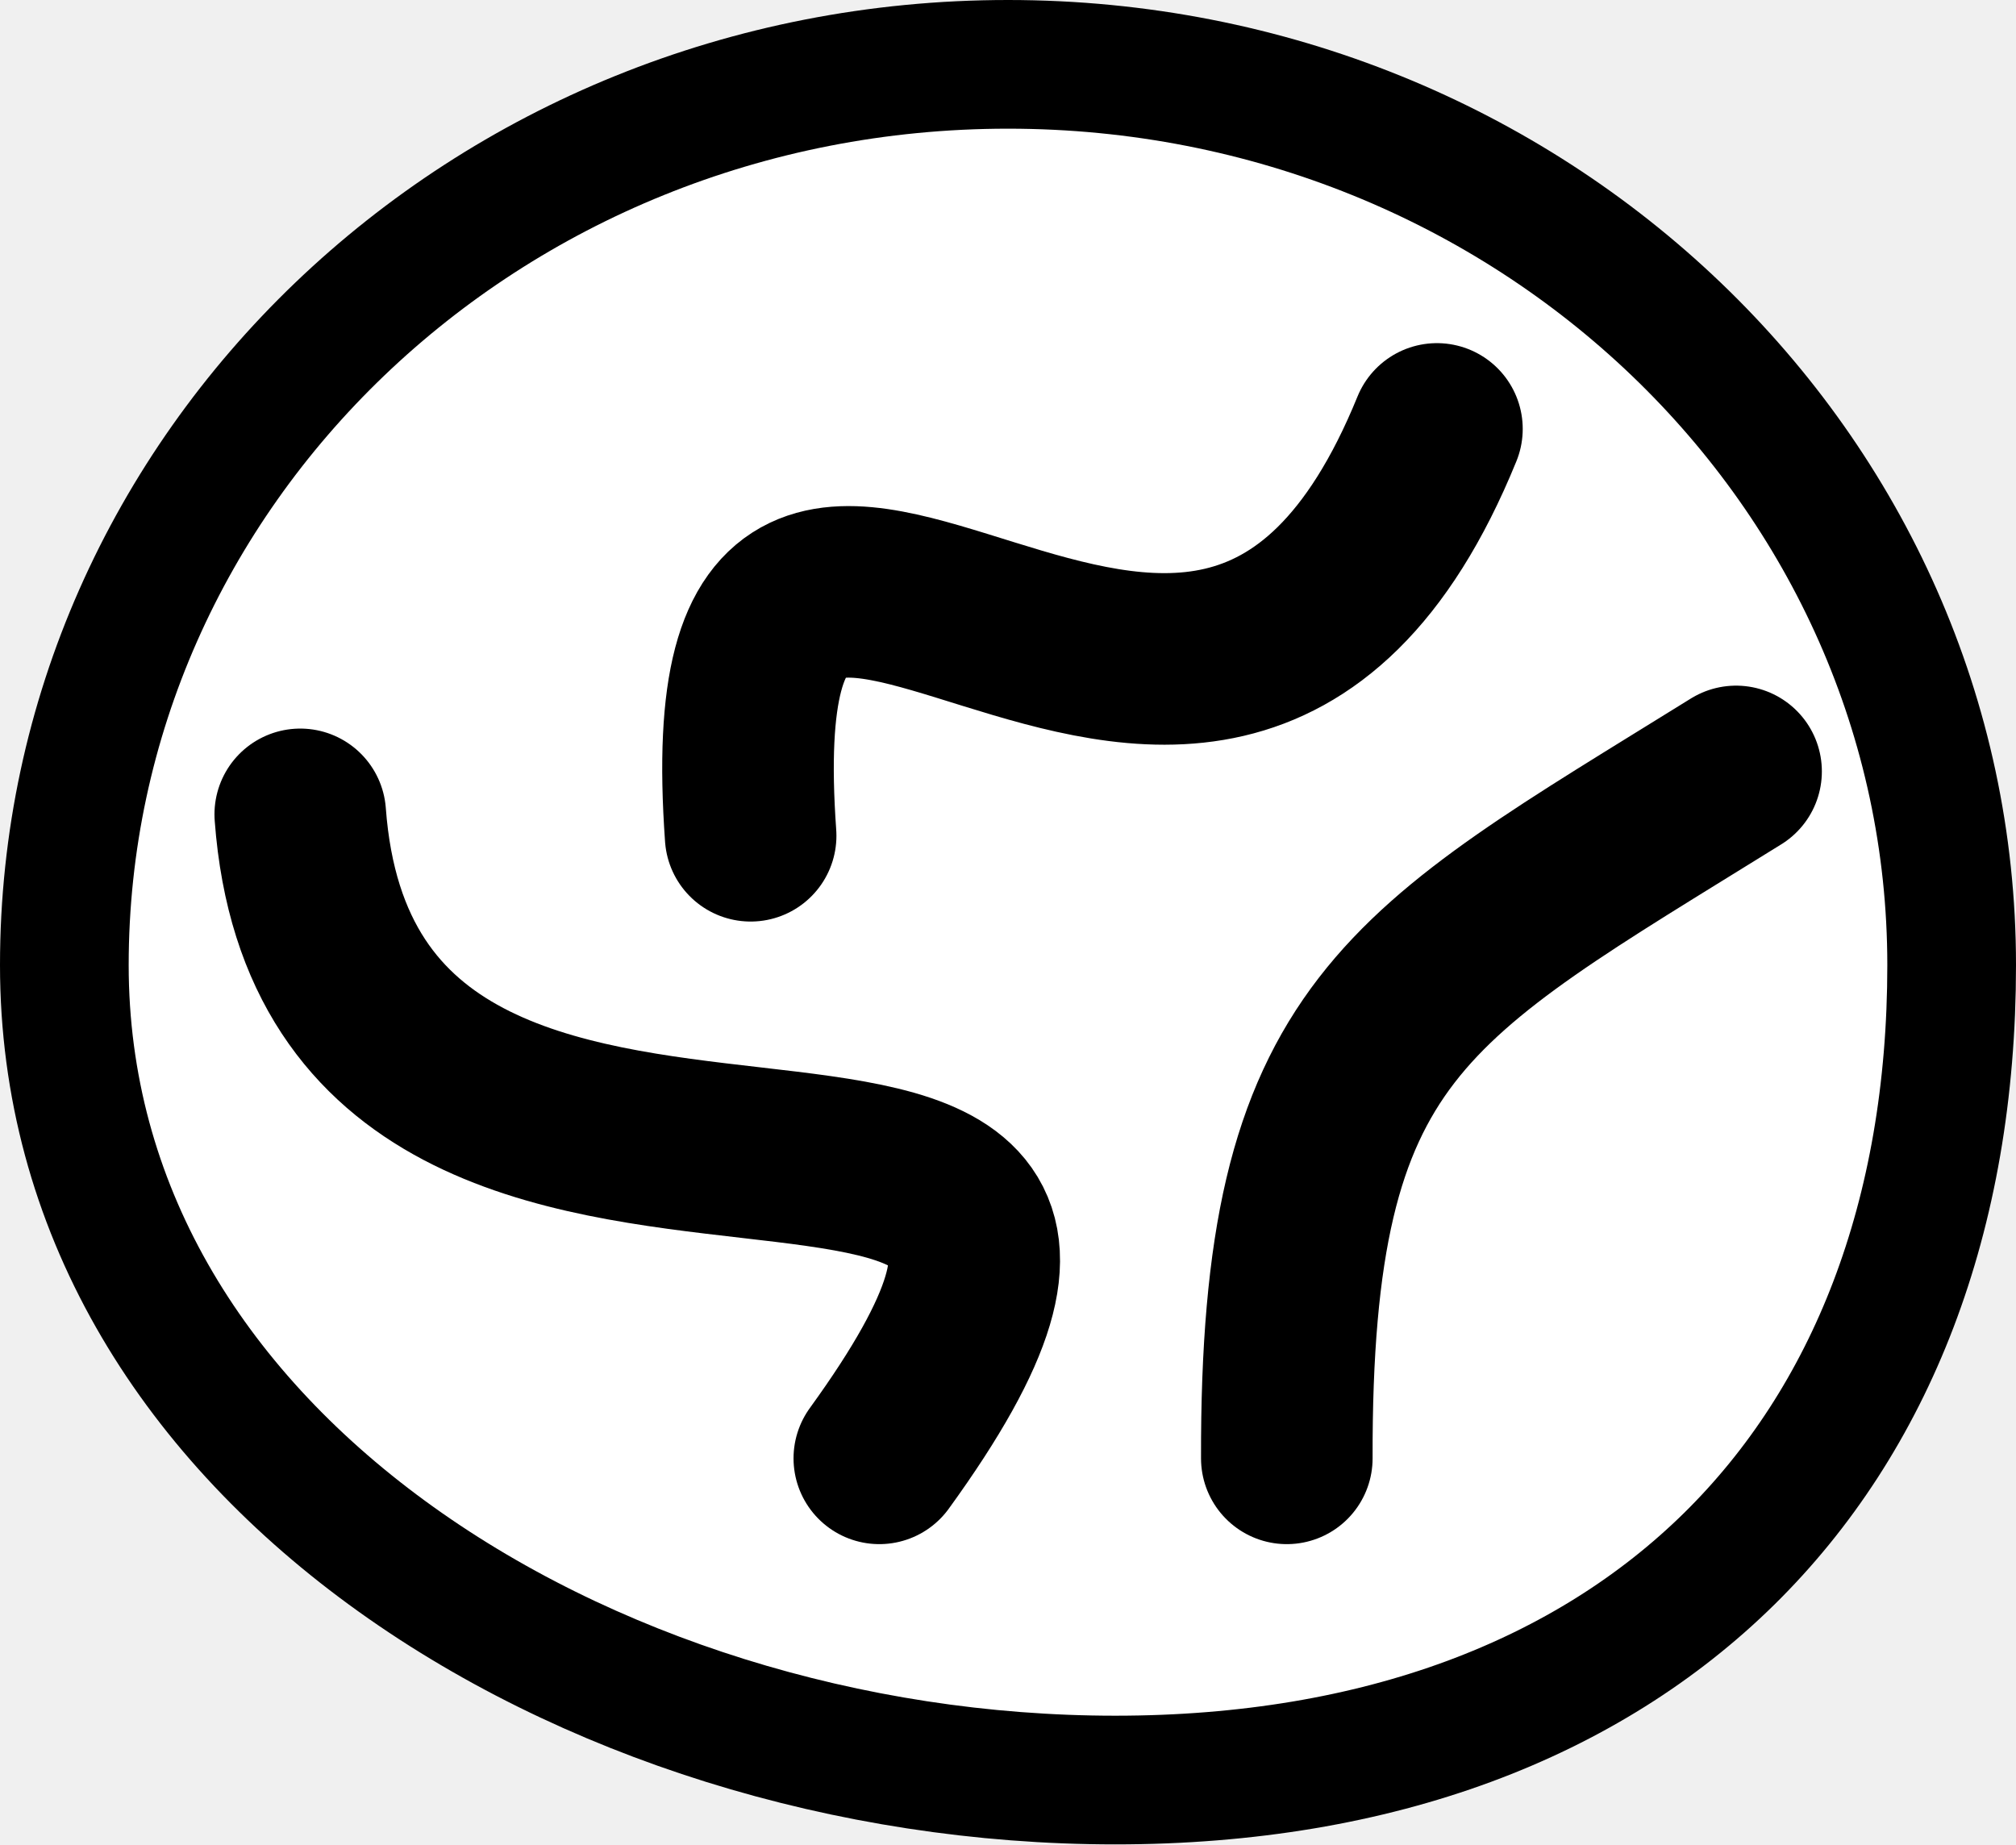
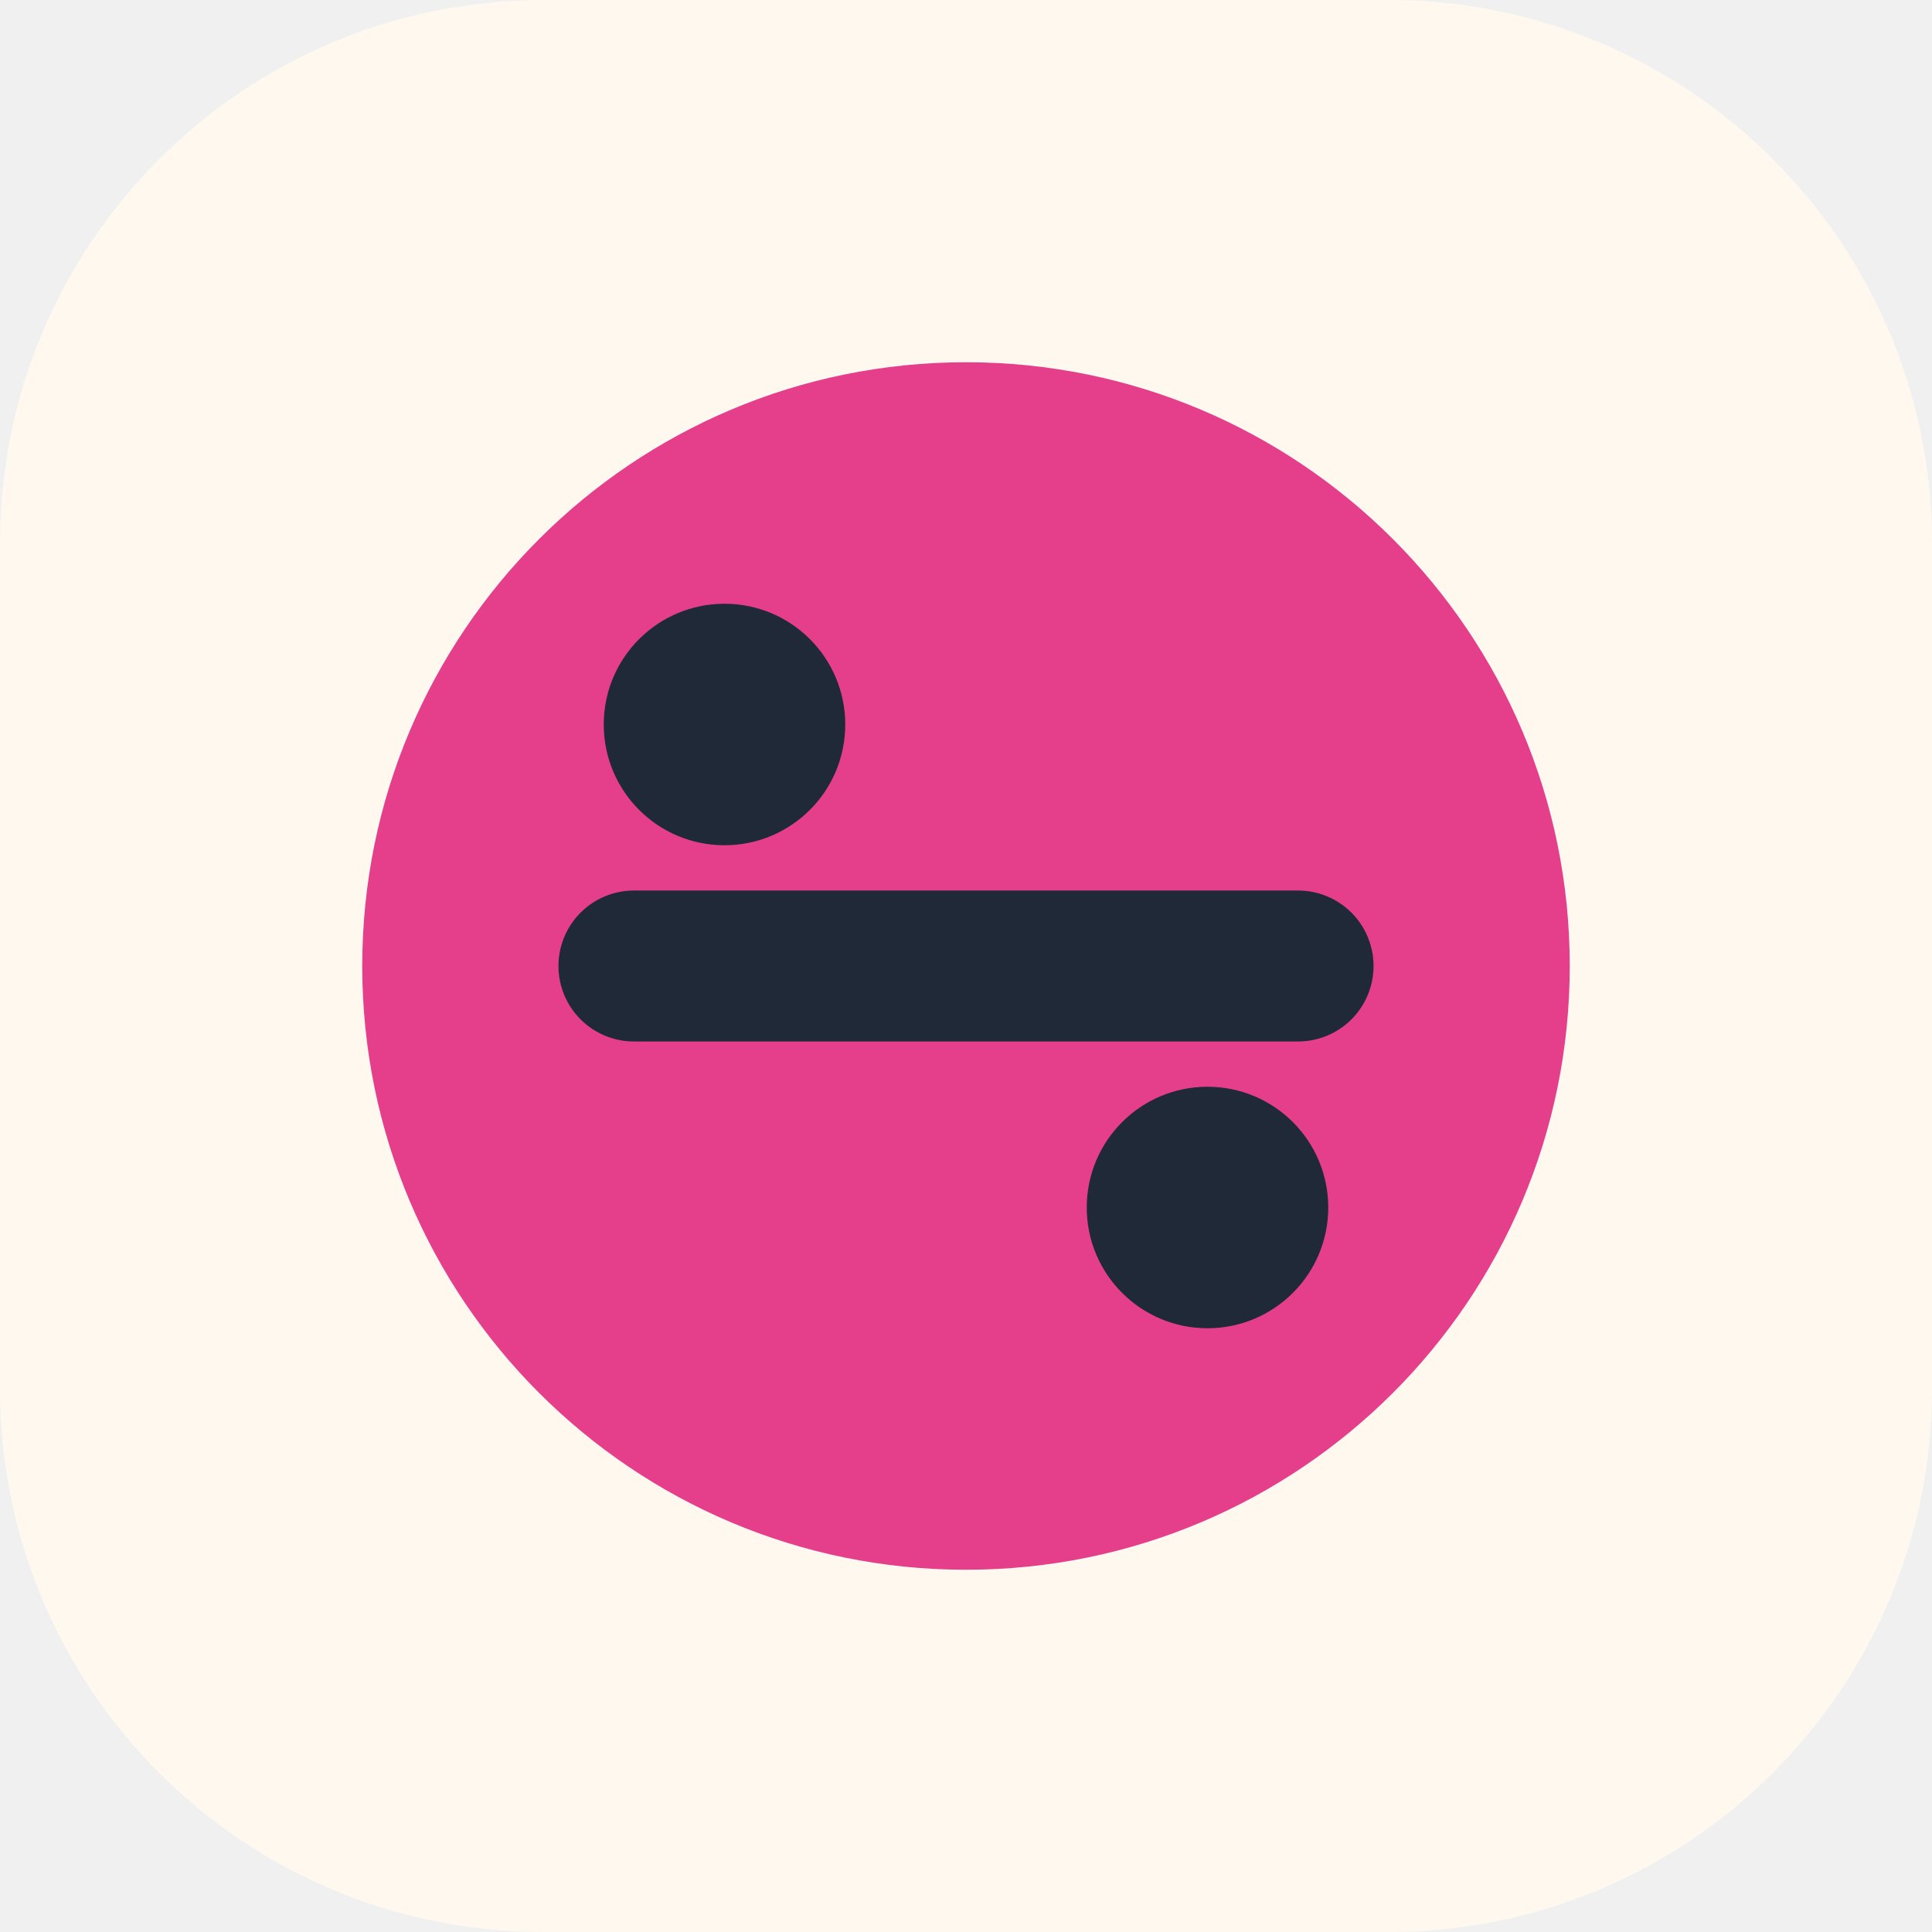
- <svg xmlns="http://www.w3.org/2000/svg" width="47" height="43" viewBox="0 0 47 43" fill="none">
-   <path d="M23.5 1.5C35.712 1.5 45.5 10.963 45.5 22.5C45.5 28.384 43.608 33.098 40.315 36.341C37.019 39.585 32.175 41.5 26 41.5C19.801 41.5 13.618 39.566 9.02 36.199C4.438 32.844 1.5 28.134 1.5 22.5C1.5 10.963 11.288 1.5 23.5 1.5Z" fill="white" stroke="black" stroke-width="3" />
-   <path d="M33.5 10C28 23.5 16.5 5.486 17.5 19.485M7 18.986C8 32.486 29.547 21.515 20.5 34M30 34C29.975 23.938 32.742 22.787 40.474 17.985" stroke="black" stroke-width="4" stroke-linecap="round" />
+ <svg xmlns="http://www.w3.org/2000/svg" width="64" height="64" viewBox="0 0 64 64" fill="none">
+   <rect width="64" height="64" rx="18" fill="#FFF8EE" />
+   <circle cx="32" cy="32" r="20" fill="#E53E8B" />
+   <circle cx="24" cy="24" r="4" fill="#1F2937" />
+   <circle cx="40" cy="40" r="4" fill="#1F2937" />
+   <path d="M21 32H43" stroke="#1F2937" stroke-width="5" stroke-linecap="round" />
</svg>
